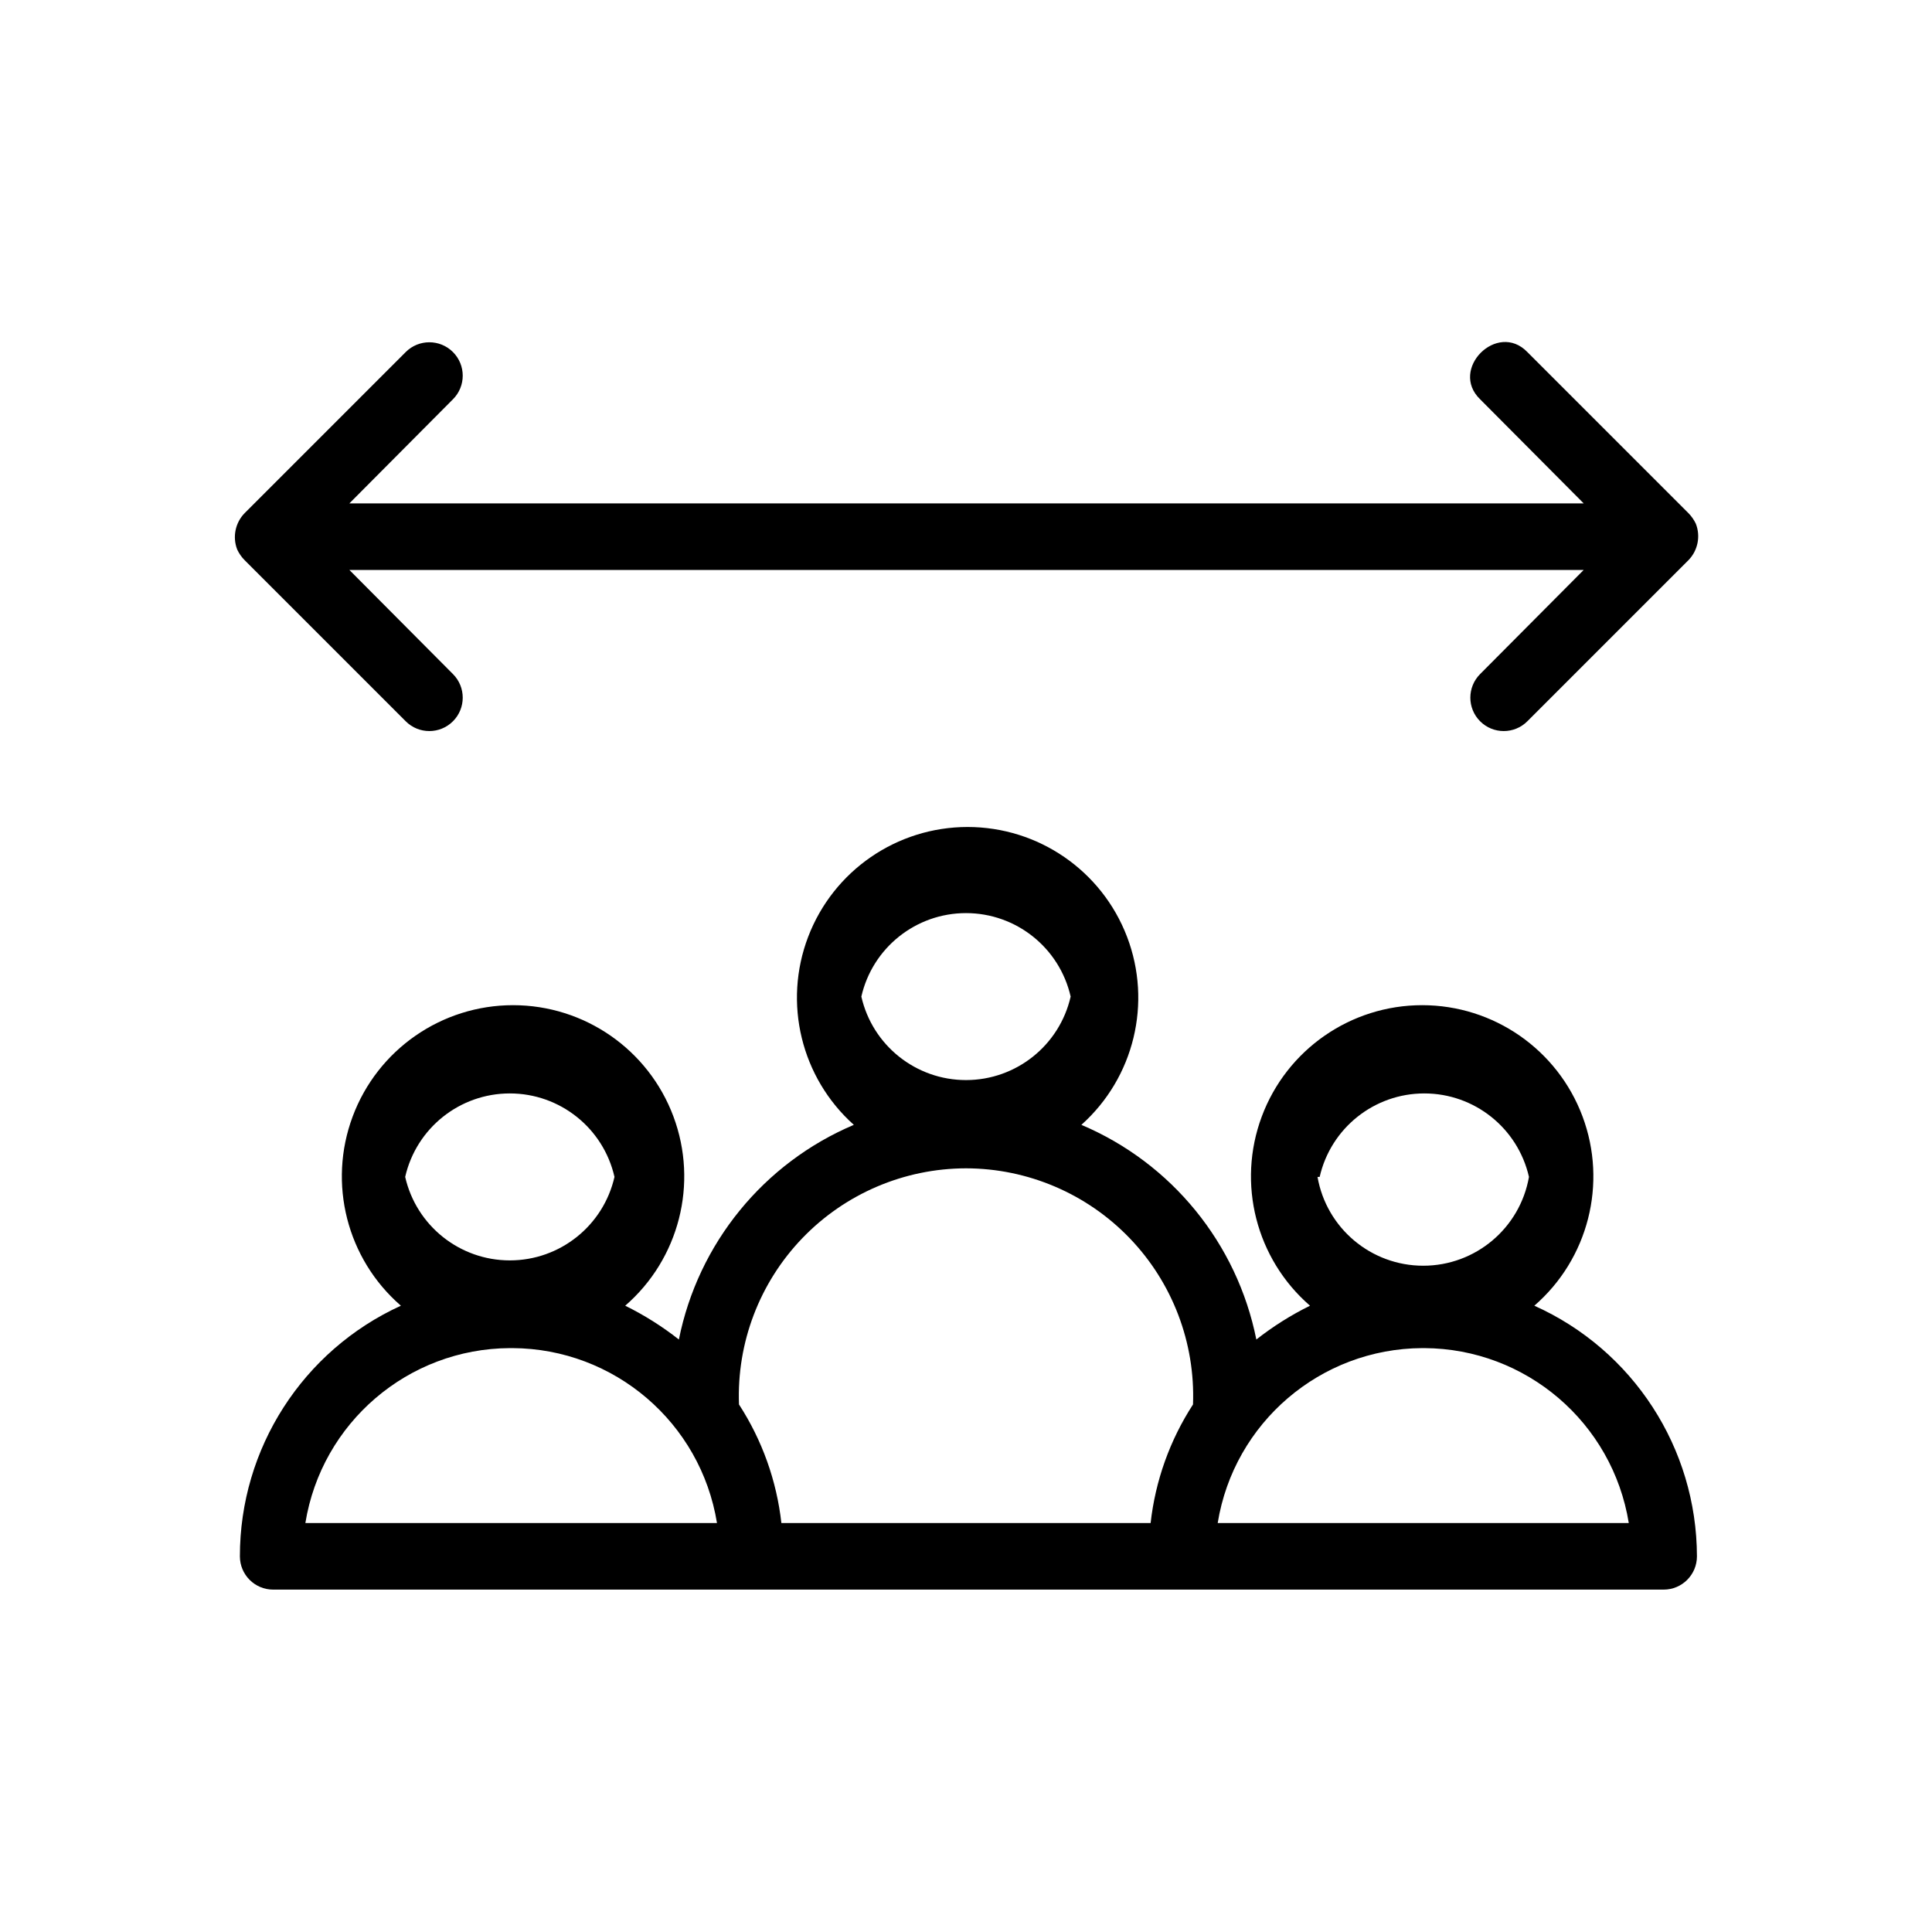
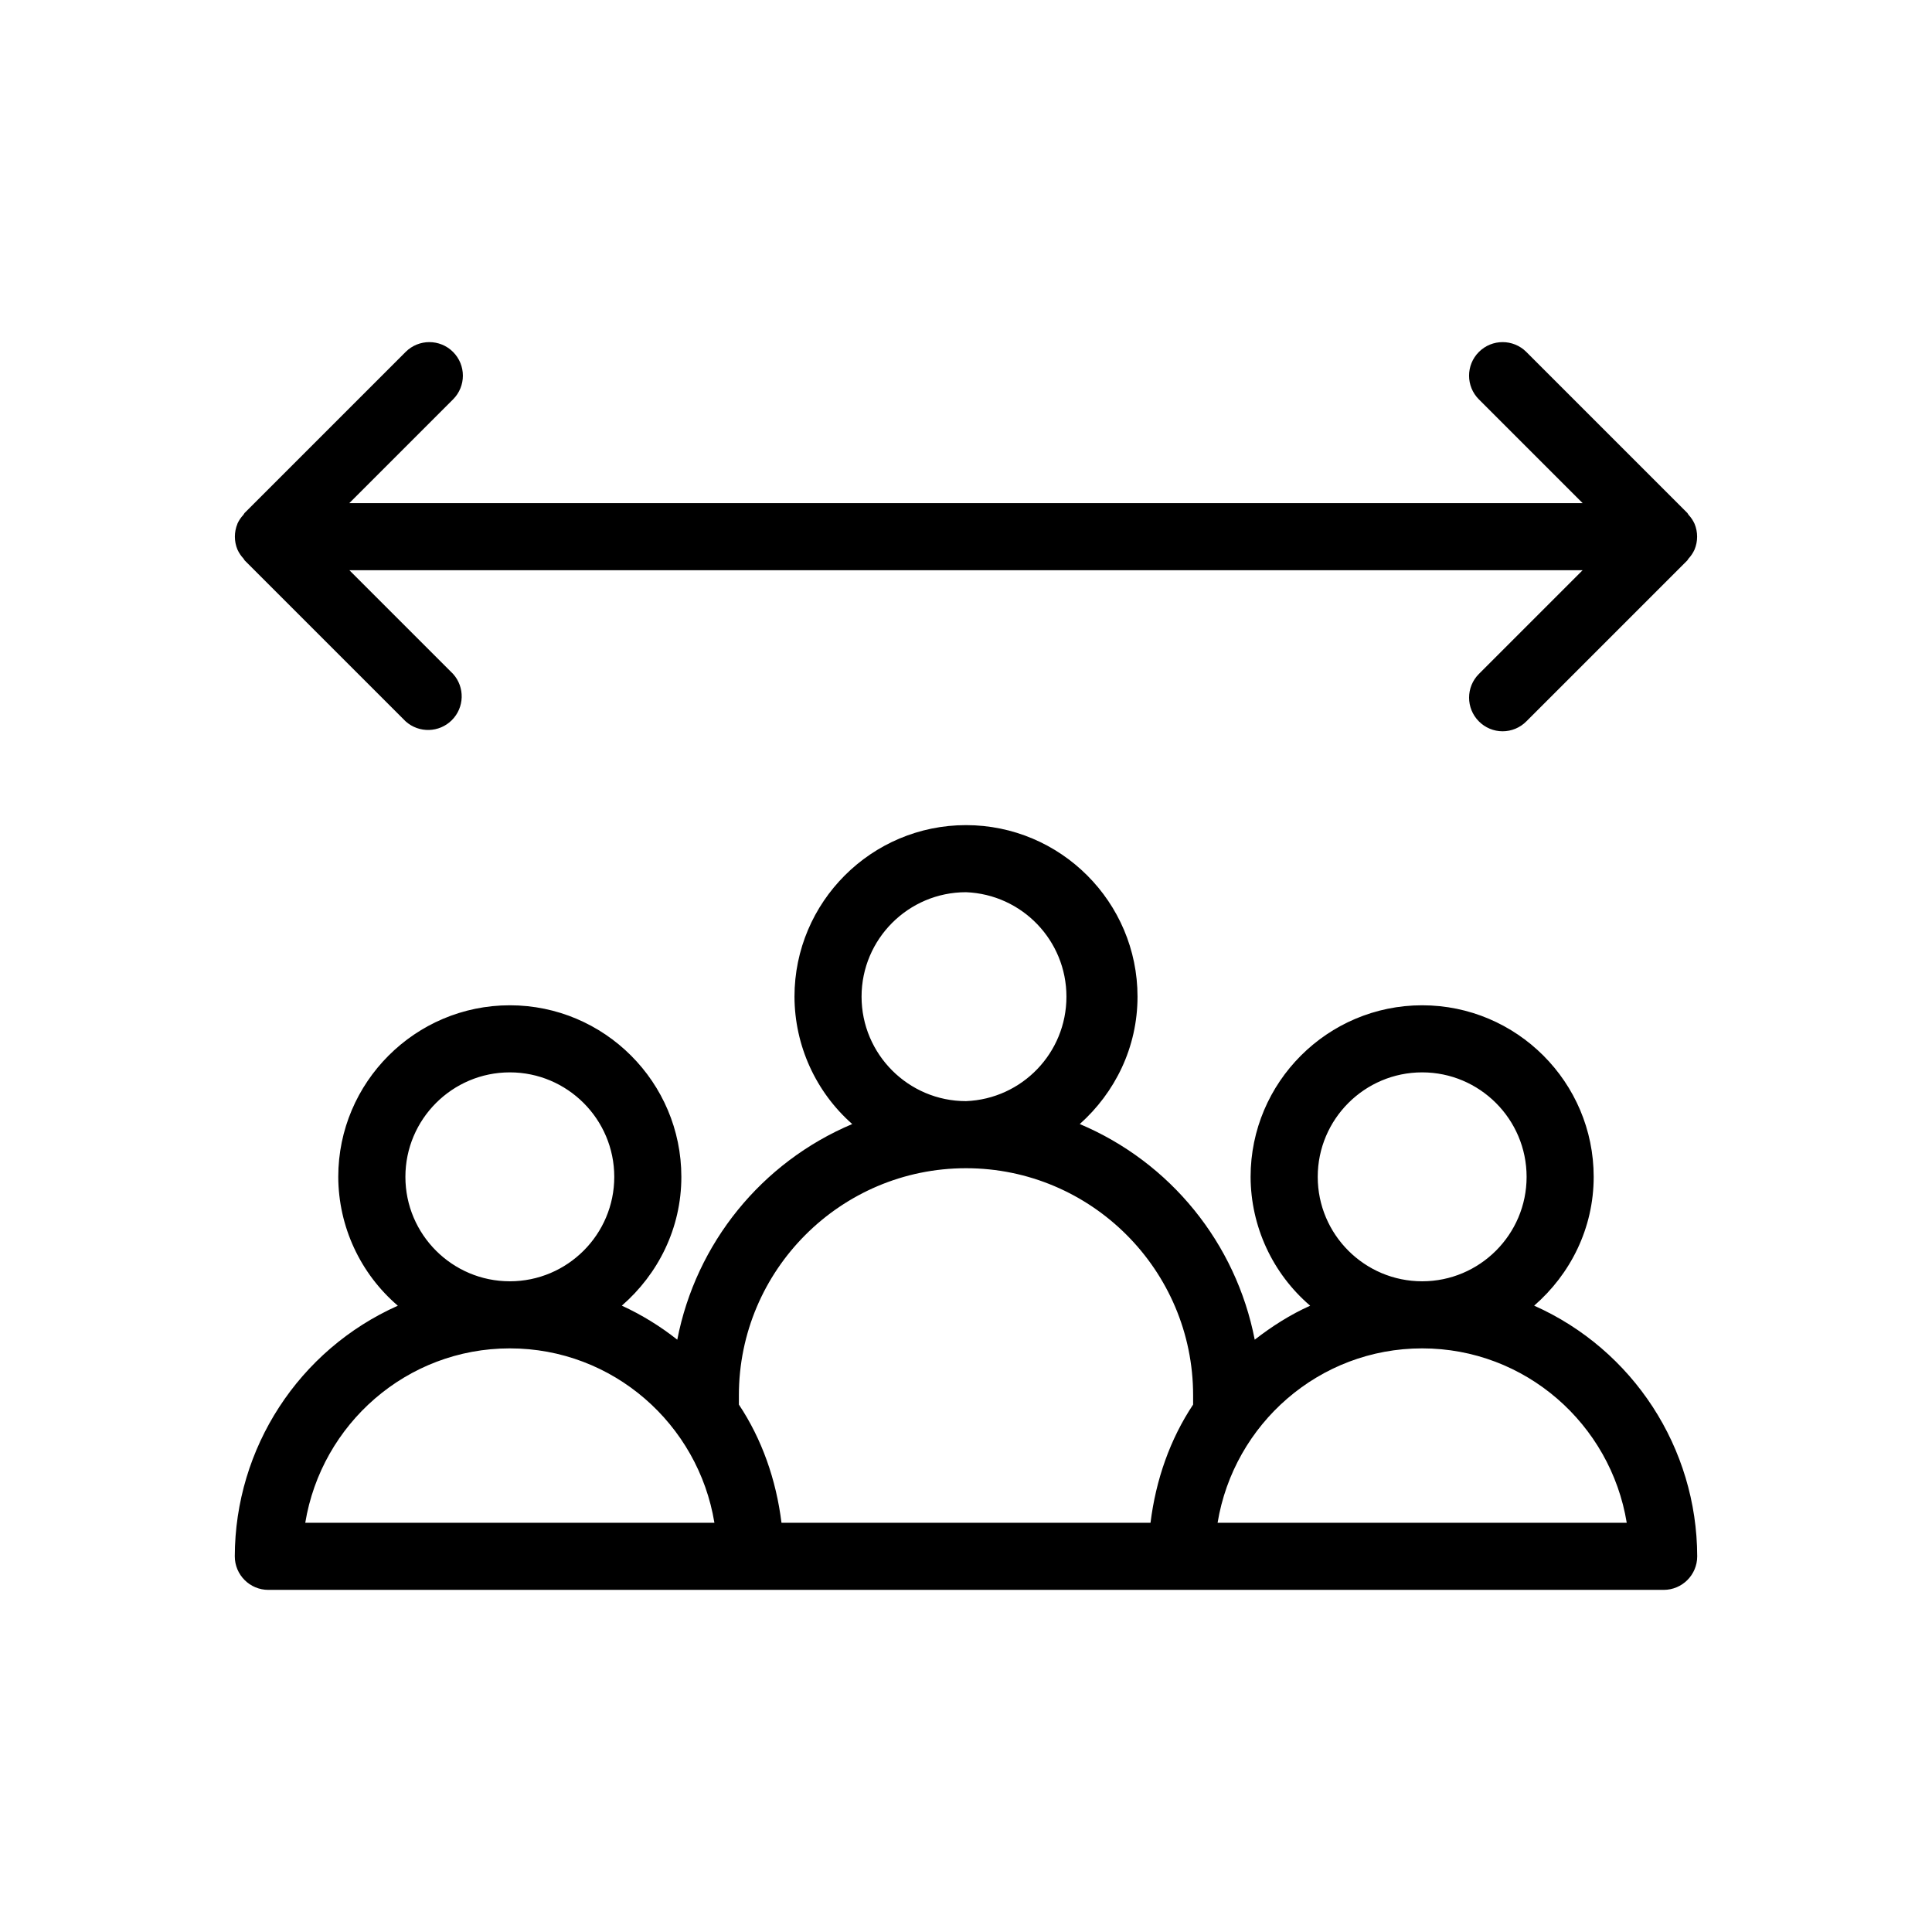
<svg xmlns="http://www.w3.org/2000/svg" viewBox="0 0 36 36">
-   <path d="M4.42 10.24a.72.72 0 0 0 .14.2l3 3a.62.62 0 0 0 .88-.88l-1.93-1.94h23l-1.93 1.94a.62.62 0 0 0 .88.88l3-3a.64.64 0 0 0 .14-.68.72.72 0 0 0-.14-.2l-3-3c-.56-.58-1.46.32-.88.88l1.93 1.94h-23l1.93-1.94a.62.62 0 1 0-.88-.88l-3 3a.64.64 0 0 0-.14.68Zm24.17 14.09a3.19 3.19 0 1 0-4.18 0 5.68 5.68 0 0 0-1 .63 5.52 5.52 0 0 0-3.26-4 3.18 3.18 0 1 0-4.24 0 5.52 5.52 0 0 0-3.26 4 5.68 5.68 0 0 0-1-.63 3.19 3.19 0 1 0-4.18 0 5.13 5.13 0 0 0-3 4.67.62.62 0 0 0 .62.62H31a.62.62 0 0 0 .62-.62 5.13 5.13 0 0 0-3.03-4.67Zm-4-2.4a2 2 0 0 1 3.9 0 2 2 0 0 1-3.94 0Zm1.95 3.19a3.88 3.88 0 0 1 3.81 3.26h-7.66a3.88 3.88 0 0 1 3.81-3.26Zm-10.49-6.55a2 2 0 0 1 3.9 0 2 2 0 0 1-3.9 0Zm1.95 3.2a4.24 4.24 0 0 1 4.23 4.4 5.1 5.1 0 0 0-.79 2.21h-6.88a5.1 5.1 0 0 0-.79-2.21 4.24 4.24 0 0 1 4.23-4.4Zm-10.45.16a2 2 0 0 1 3.9 0 2 2 0 0 1-3.9 0Zm2 3.19a3.88 3.88 0 0 1 3.81 3.26H5.69a3.88 3.88 0 0 1 3.81-3.26Z" />
+   <path d="M4.423 9.76a.622.622 0 0 1 .113-.168c.009-.011.012-.024.022-.034l3-3a.625.625 0 1 1 .884.884L6.509 9.375H29.49l-1.933-1.933a.625.625 0 0 1 .884-.884l3 3c.01.01.013.023.022.034a.61.61 0 0 1 .113.169.627.627 0 0 1 0 .478.622.622 0 0 1-.113.17c-.009.01-.012.023-.022.033l-3 3a.622.622 0 0 1-.884 0 .626.626 0 0 1 0-.884l1.933-1.933H6.51l1.933 1.933a.626.626 0 0 1-.884.884l-3-3c-.01-.01-.013-.023-.022-.034a.622.622 0 0 1-.113-.169.627.627 0 0 1 0-.478ZM31.625 29c0 .345-.28.625-.625.625H5A.625.625 0 0 1 4.375 29a5.125 5.125 0 0 1 3.038-4.67 3.176 3.176 0 0 1-1.11-2.401c0-1.763 1.435-3.197 3.197-3.197s3.196 1.434 3.196 3.197c0 .961-.435 1.814-1.109 2.4a5.1 5.1 0 0 1 1.033.634 5.499 5.499 0 0 1 3.26-4.018 3.177 3.177 0 0 1-1.076-2.374c0-1.762 1.434-3.196 3.196-3.196s3.196 1.434 3.196 3.196c0 .946-.42 1.788-1.076 2.374a5.499 5.499 0 0 1 3.26 4.018c.32-.248.66-.466 1.033-.633a3.176 3.176 0 0 1-1.11-2.401c0-1.763 1.435-3.197 3.197-3.197s3.196 1.434 3.196 3.197c0 .96-.435 1.814-1.109 2.4A5.125 5.125 0 0 1 31.625 29ZM26.5 23.875c1.073 0 1.946-.873 1.946-1.946s-.873-1.947-1.946-1.947-1.946.873-1.946 1.947.873 1.946 1.946 1.946Zm-3.812 4.5h7.624c-.301-1.839-1.89-3.25-3.812-3.25s-3.51 1.411-3.812 3.25ZM18 20.518a1.948 1.948 0 0 0 0-3.893c-1.073 0-1.946.873-1.946 1.946s.873 1.947 1.946 1.947ZM13.768 26v.172c.429.645.694 1.398.794 2.203h6.876c.1-.805.365-1.558.794-2.203V26c0-2.334-1.899-4.232-4.232-4.232S13.768 23.666 13.768 26ZM9.5 23.875c1.073 0 1.946-.873 1.946-1.946s-.873-1.947-1.946-1.947-1.946.873-1.946 1.947.873 1.946 1.946 1.946Zm-3.812 4.5h7.624c-.301-1.839-1.89-3.25-3.812-3.25s-3.51 1.411-3.812 3.25Z" />
</svg>
